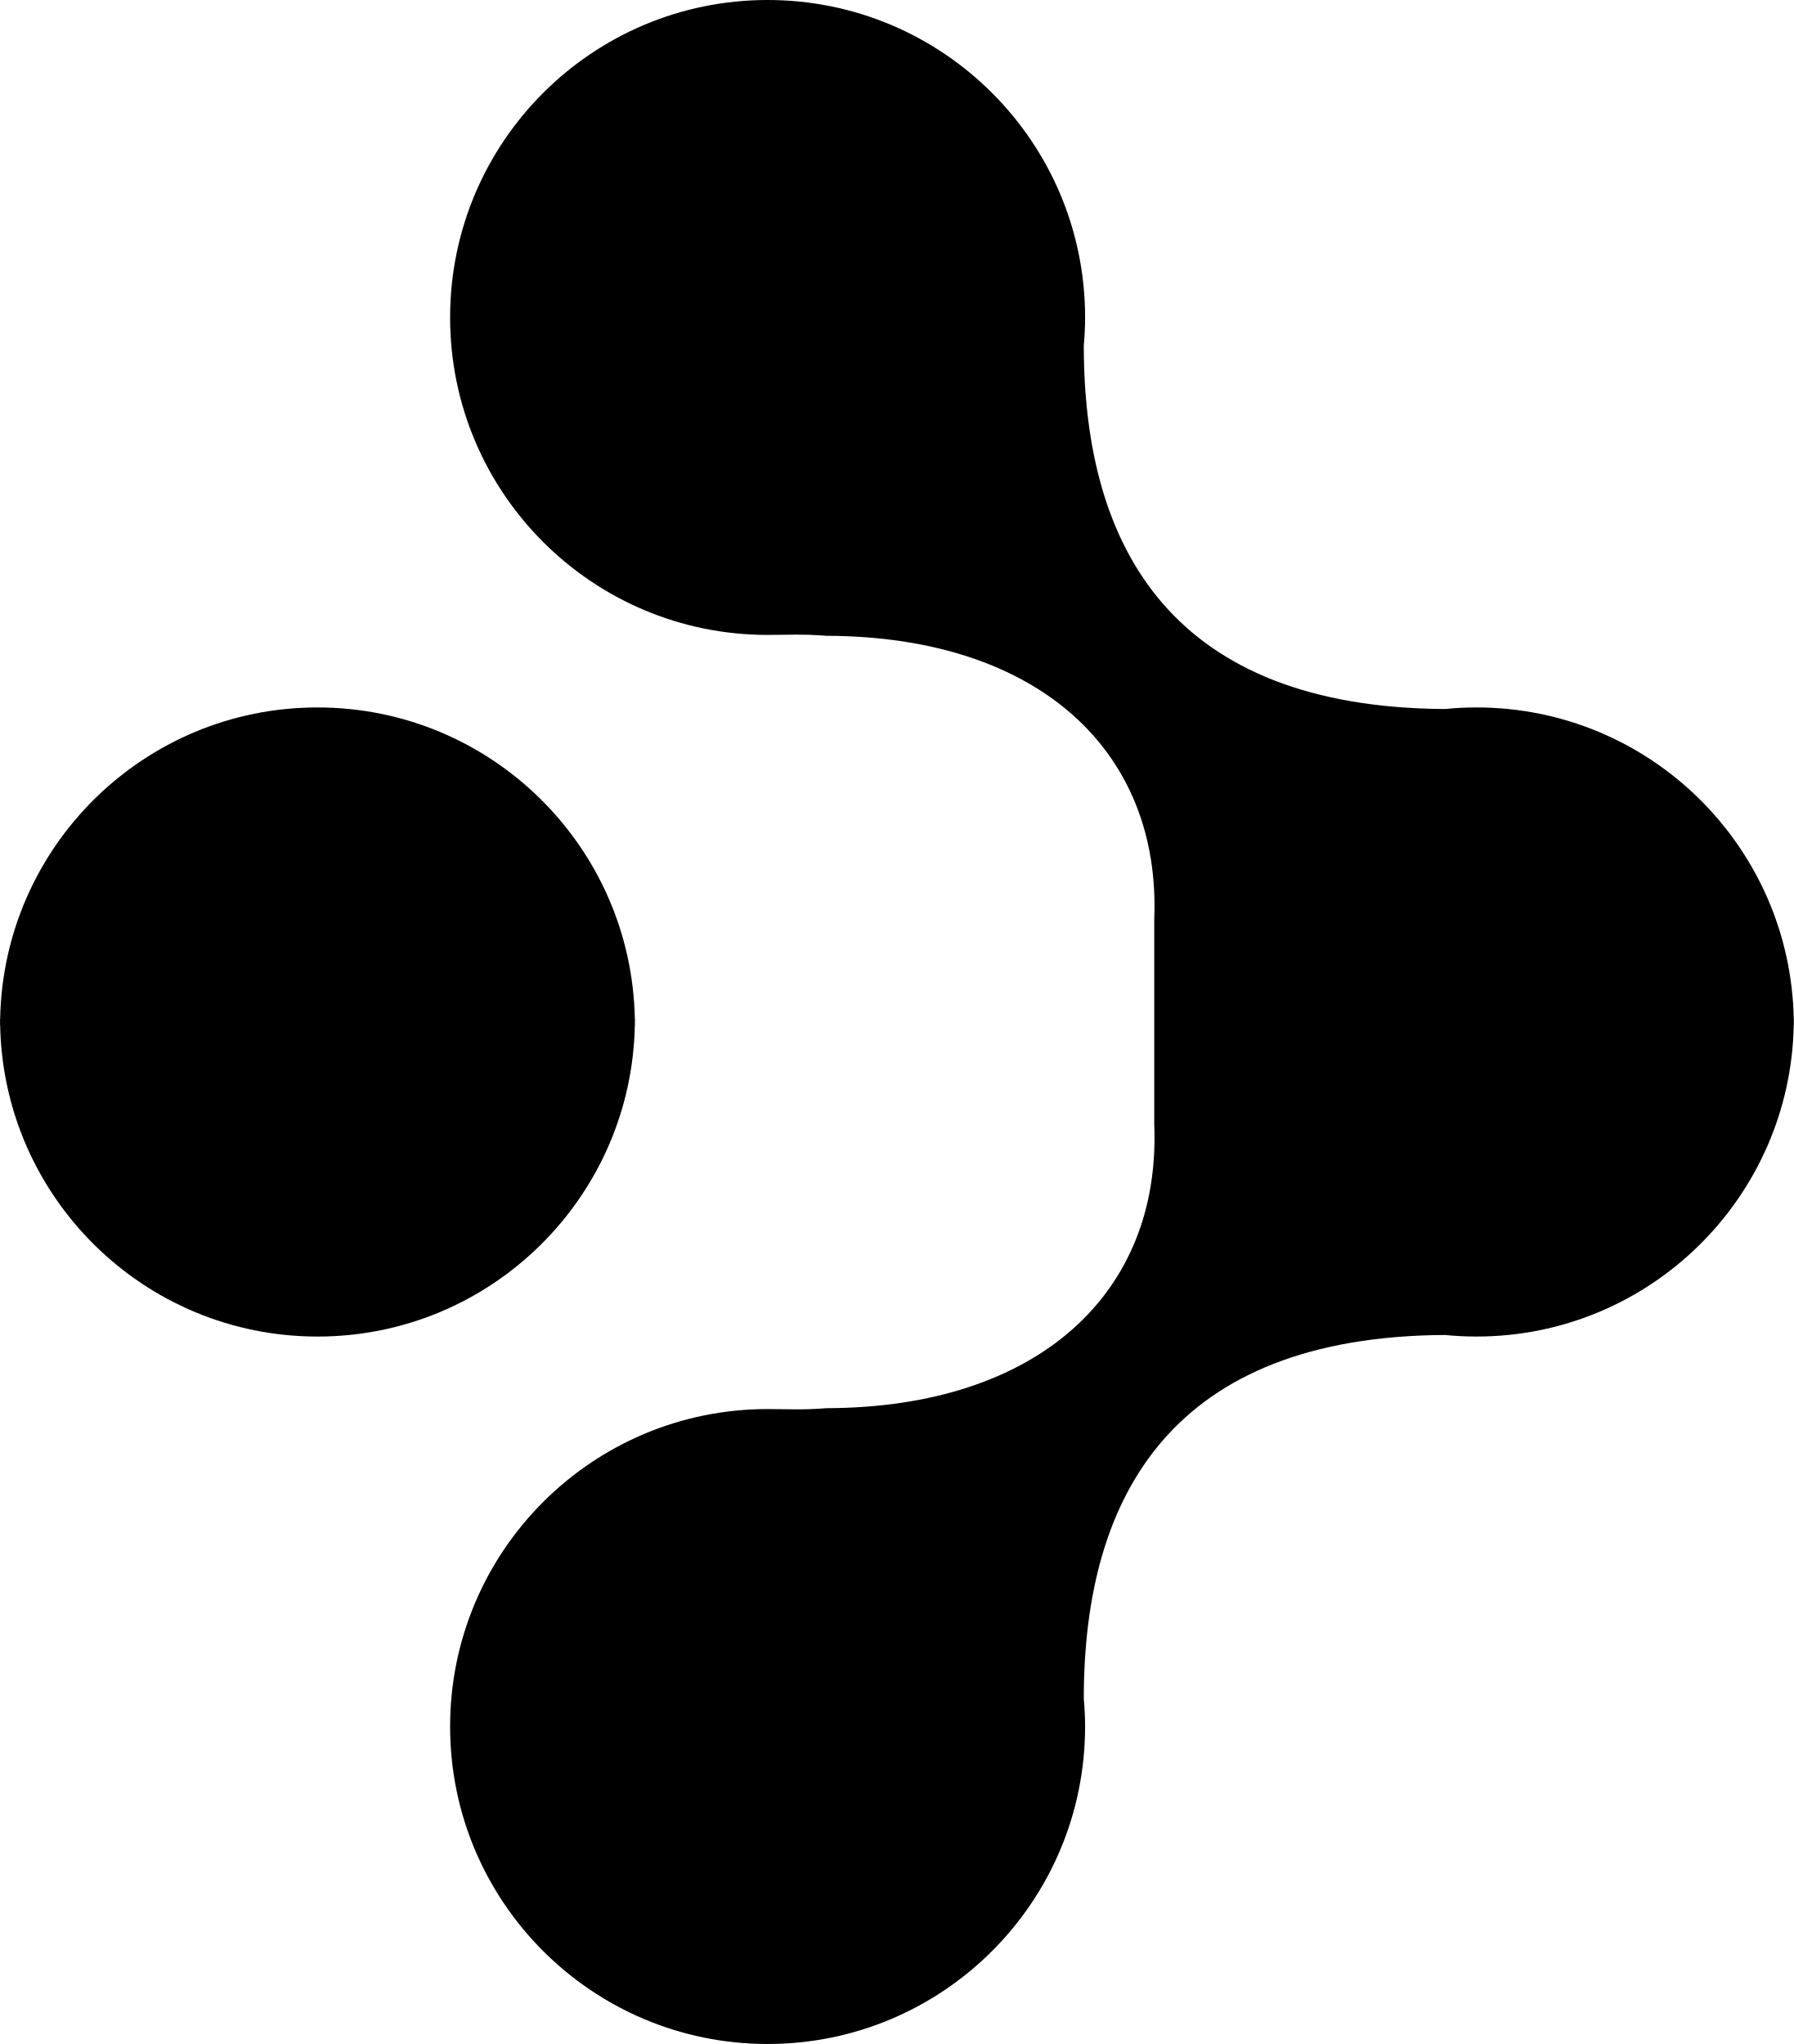
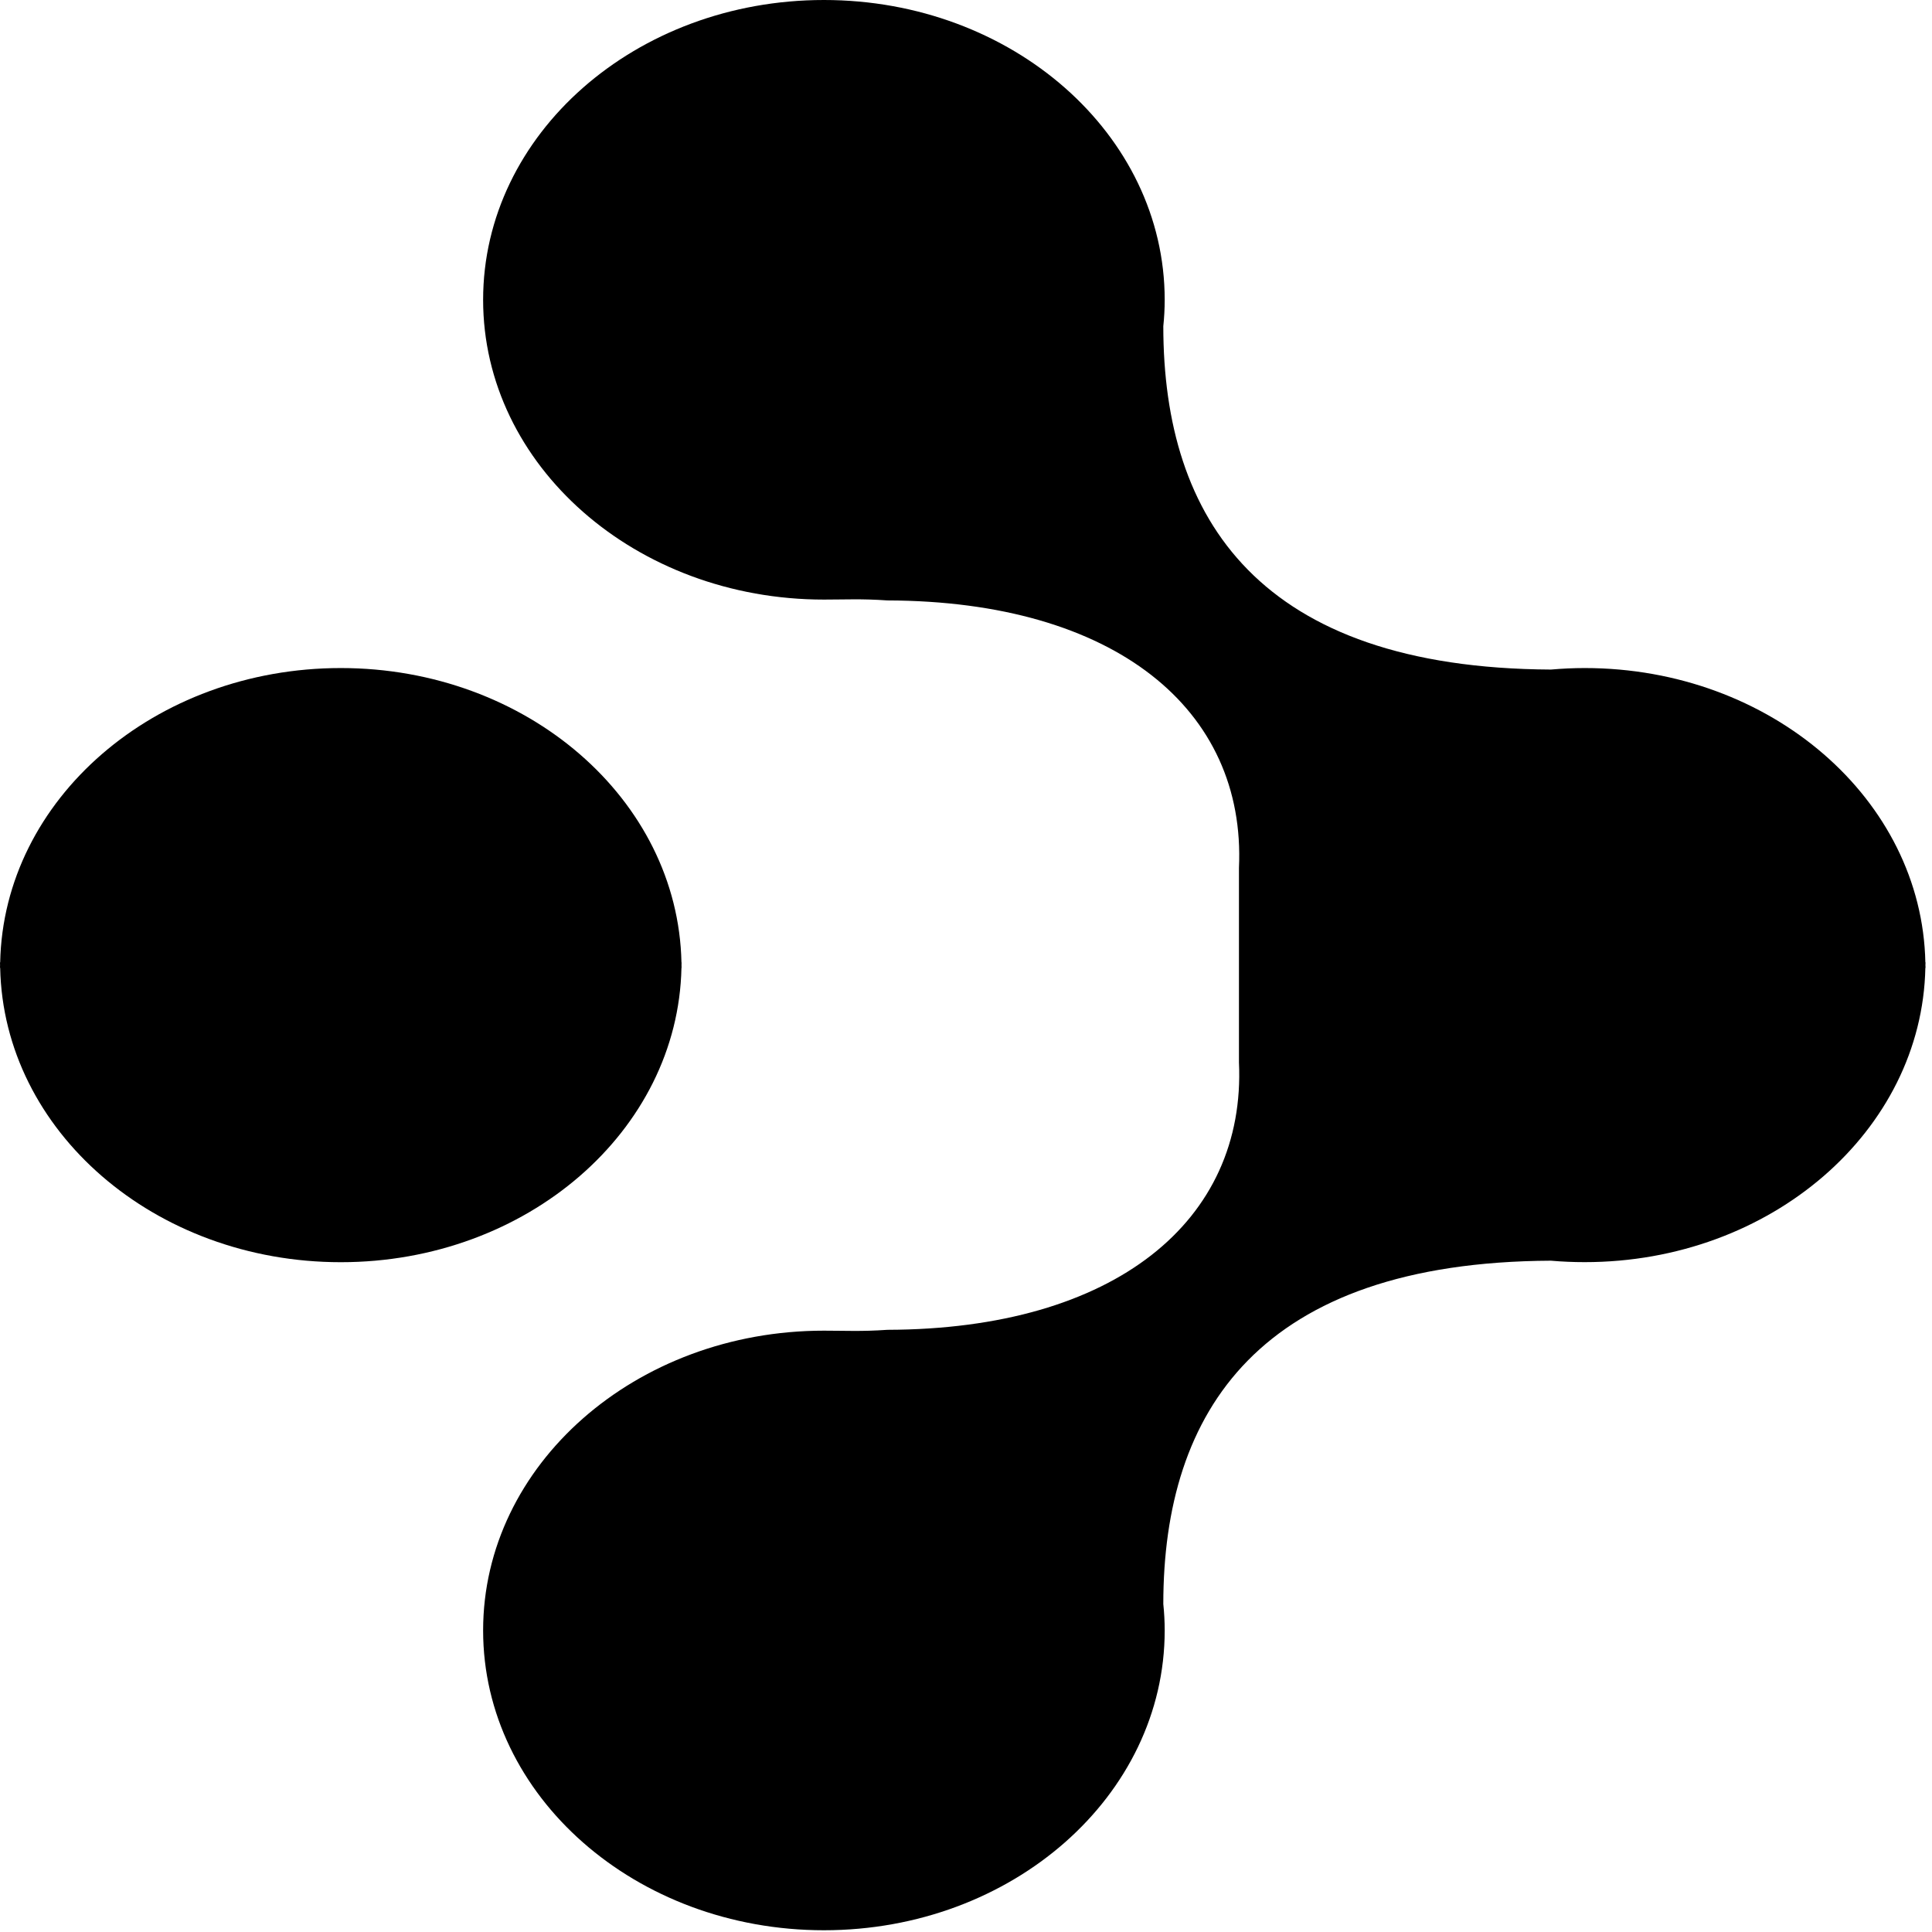
- <svg xmlns="http://www.w3.org/2000/svg" version="1.1" id="Layer_1" x="0px" y="0px" viewBox="0 0 233.216 265.758" style="enable-background:new 0 0 233.216 265.758;" xml:space="preserve">
-   <g>
-     <path d="M233.206,132.879c0.001-0.127,0.01-0.252,0.01-0.379h-0.019c-0.406-22.445-18.715-40.519-41.257-40.519   c-1.384,0-2.75,0.071-4.099,0.204c0.003-0.028,0.006-0.055,0,0C152.56,91.981,140.9,71.5,140.9,44.912c0.077-0.008,0.038-0.004,0,0   c0.105-1.199,0.169-2.409,0.169-3.635C141.069,18.48,122.589,0,99.793,0C76.996,0,58.516,18.48,58.516,41.276   c0,22.796,18.48,41.276,41.276,41.276c2.623,0,4.518-0.136,7.684,0.114c27.583,0.083,43.458,15.032,42.583,36.833v26.758   c0.875,21.801-15,36.75-42.583,36.833c-3.167,0.25-5.061,0.114-7.684,0.114c-22.796,0-41.276,18.48-41.276,41.276   c0,22.796,18.48,41.276,41.276,41.276c22.796,0,41.276-18.48,41.276-41.276c0-1.226-0.064-2.437-0.169-3.635   c0.038,0.004,0.077,0.008,0,0c0-26.588,11.66-47.069,46.94-47.273c0.007,0.055,0.003,0.028,0,0   c1.349,0.133,2.715,0.204,4.099,0.204c22.542,0,40.852-18.073,41.257-40.519h0.019   C233.216,133.131,233.207,133.006,233.206,132.879z" />
-     <path d="M82.533,133.258h0.019c0-0.127-0.008-0.252-0.01-0.379c0.001-0.127,0.01-0.252,0.01-0.379h-0.019   c-0.406-22.445-18.715-40.519-41.257-40.519S0.425,110.055,0.019,132.5H0c0,0.127,0.008,0.252,0.01,0.379   C0.008,133.006,0,133.131,0,133.258h0.019c0.406,22.445,18.715,40.519,41.257,40.519S82.128,155.703,82.533,133.258z" />
+ <svg xmlns="http://www.w3.org/2000/svg" width="32px" height="32px" viewBox="0 0 32 32" version="1.1">
+   <defs />
+   <g id="Page-1" stroke="none" stroke-width="1" fill="none" fill-rule="evenodd">
+     <g id="nar-rpr" fill="#000000">
+       <path d="M31.891,15.985 C31.892,15.97 31.893,15.955 31.893,15.94 L31.89,15.94 C31.835,13.24 29.331,11.065 26.248,11.065 C26.059,11.065 25.872,11.074 25.688,11.09 C25.688,11.087 25.688,11.083 25.688,11.09 C20.863,11.065 19.268,8.602 19.268,5.403 C19.279,5.402 19.274,5.402 19.268,5.403 C19.283,5.259 19.291,5.113 19.291,4.966 C19.291,2.223 16.764,0 13.647,0 C10.529,0 8.002,2.223 8.002,4.966 C8.002,7.708 10.529,9.931 13.647,9.931 C14.005,9.931 14.265,9.915 14.698,9.945 C18.47,9.955 20.641,11.753 20.521,14.376 L20.521,17.595 C20.641,20.218 18.47,22.016 14.698,22.026 C14.264,22.056 14.005,22.04 13.647,22.04 C10.529,22.04 8.002,24.263 8.002,27.005 C8.002,29.747 10.529,31.971 13.647,31.971 C16.764,31.971 19.291,29.747 19.291,27.005 C19.291,26.858 19.283,26.712 19.268,26.568 C19.273,26.568 19.279,26.569 19.268,26.568 C19.268,23.369 20.863,20.905 25.687,20.881 C25.688,20.887 25.688,20.884 25.687,20.881 C25.872,20.897 26.059,20.905 26.248,20.905 C29.331,20.905 31.835,18.731 31.89,16.031 L31.893,16.031 C31.893,16.016 31.892,16.001 31.891,15.985 L31.891,15.985 Z" id="Shape" />
+       <path d="M11.287,16.031 L11.289,16.031 C11.289,16.016 11.288,16.001 11.288,15.985 C11.288,15.97 11.289,15.955 11.289,15.94 L11.287,15.94 C11.231,13.24 8.727,11.065 5.645,11.065 C2.562,11.065 0.058,13.24 0.003,15.94 L0,15.94 C0,15.955 0.001,15.97 0.001,15.985 C0.001,16.001 0,16.016 0,16.031 L0.003,16.031 C0.058,18.731 2.562,20.906 5.645,20.906 C8.727,20.906 11.231,18.731 11.287,16.031 L11.287,16.031 Z" id="Shape" />
+     </g>
  </g>
</svg>
